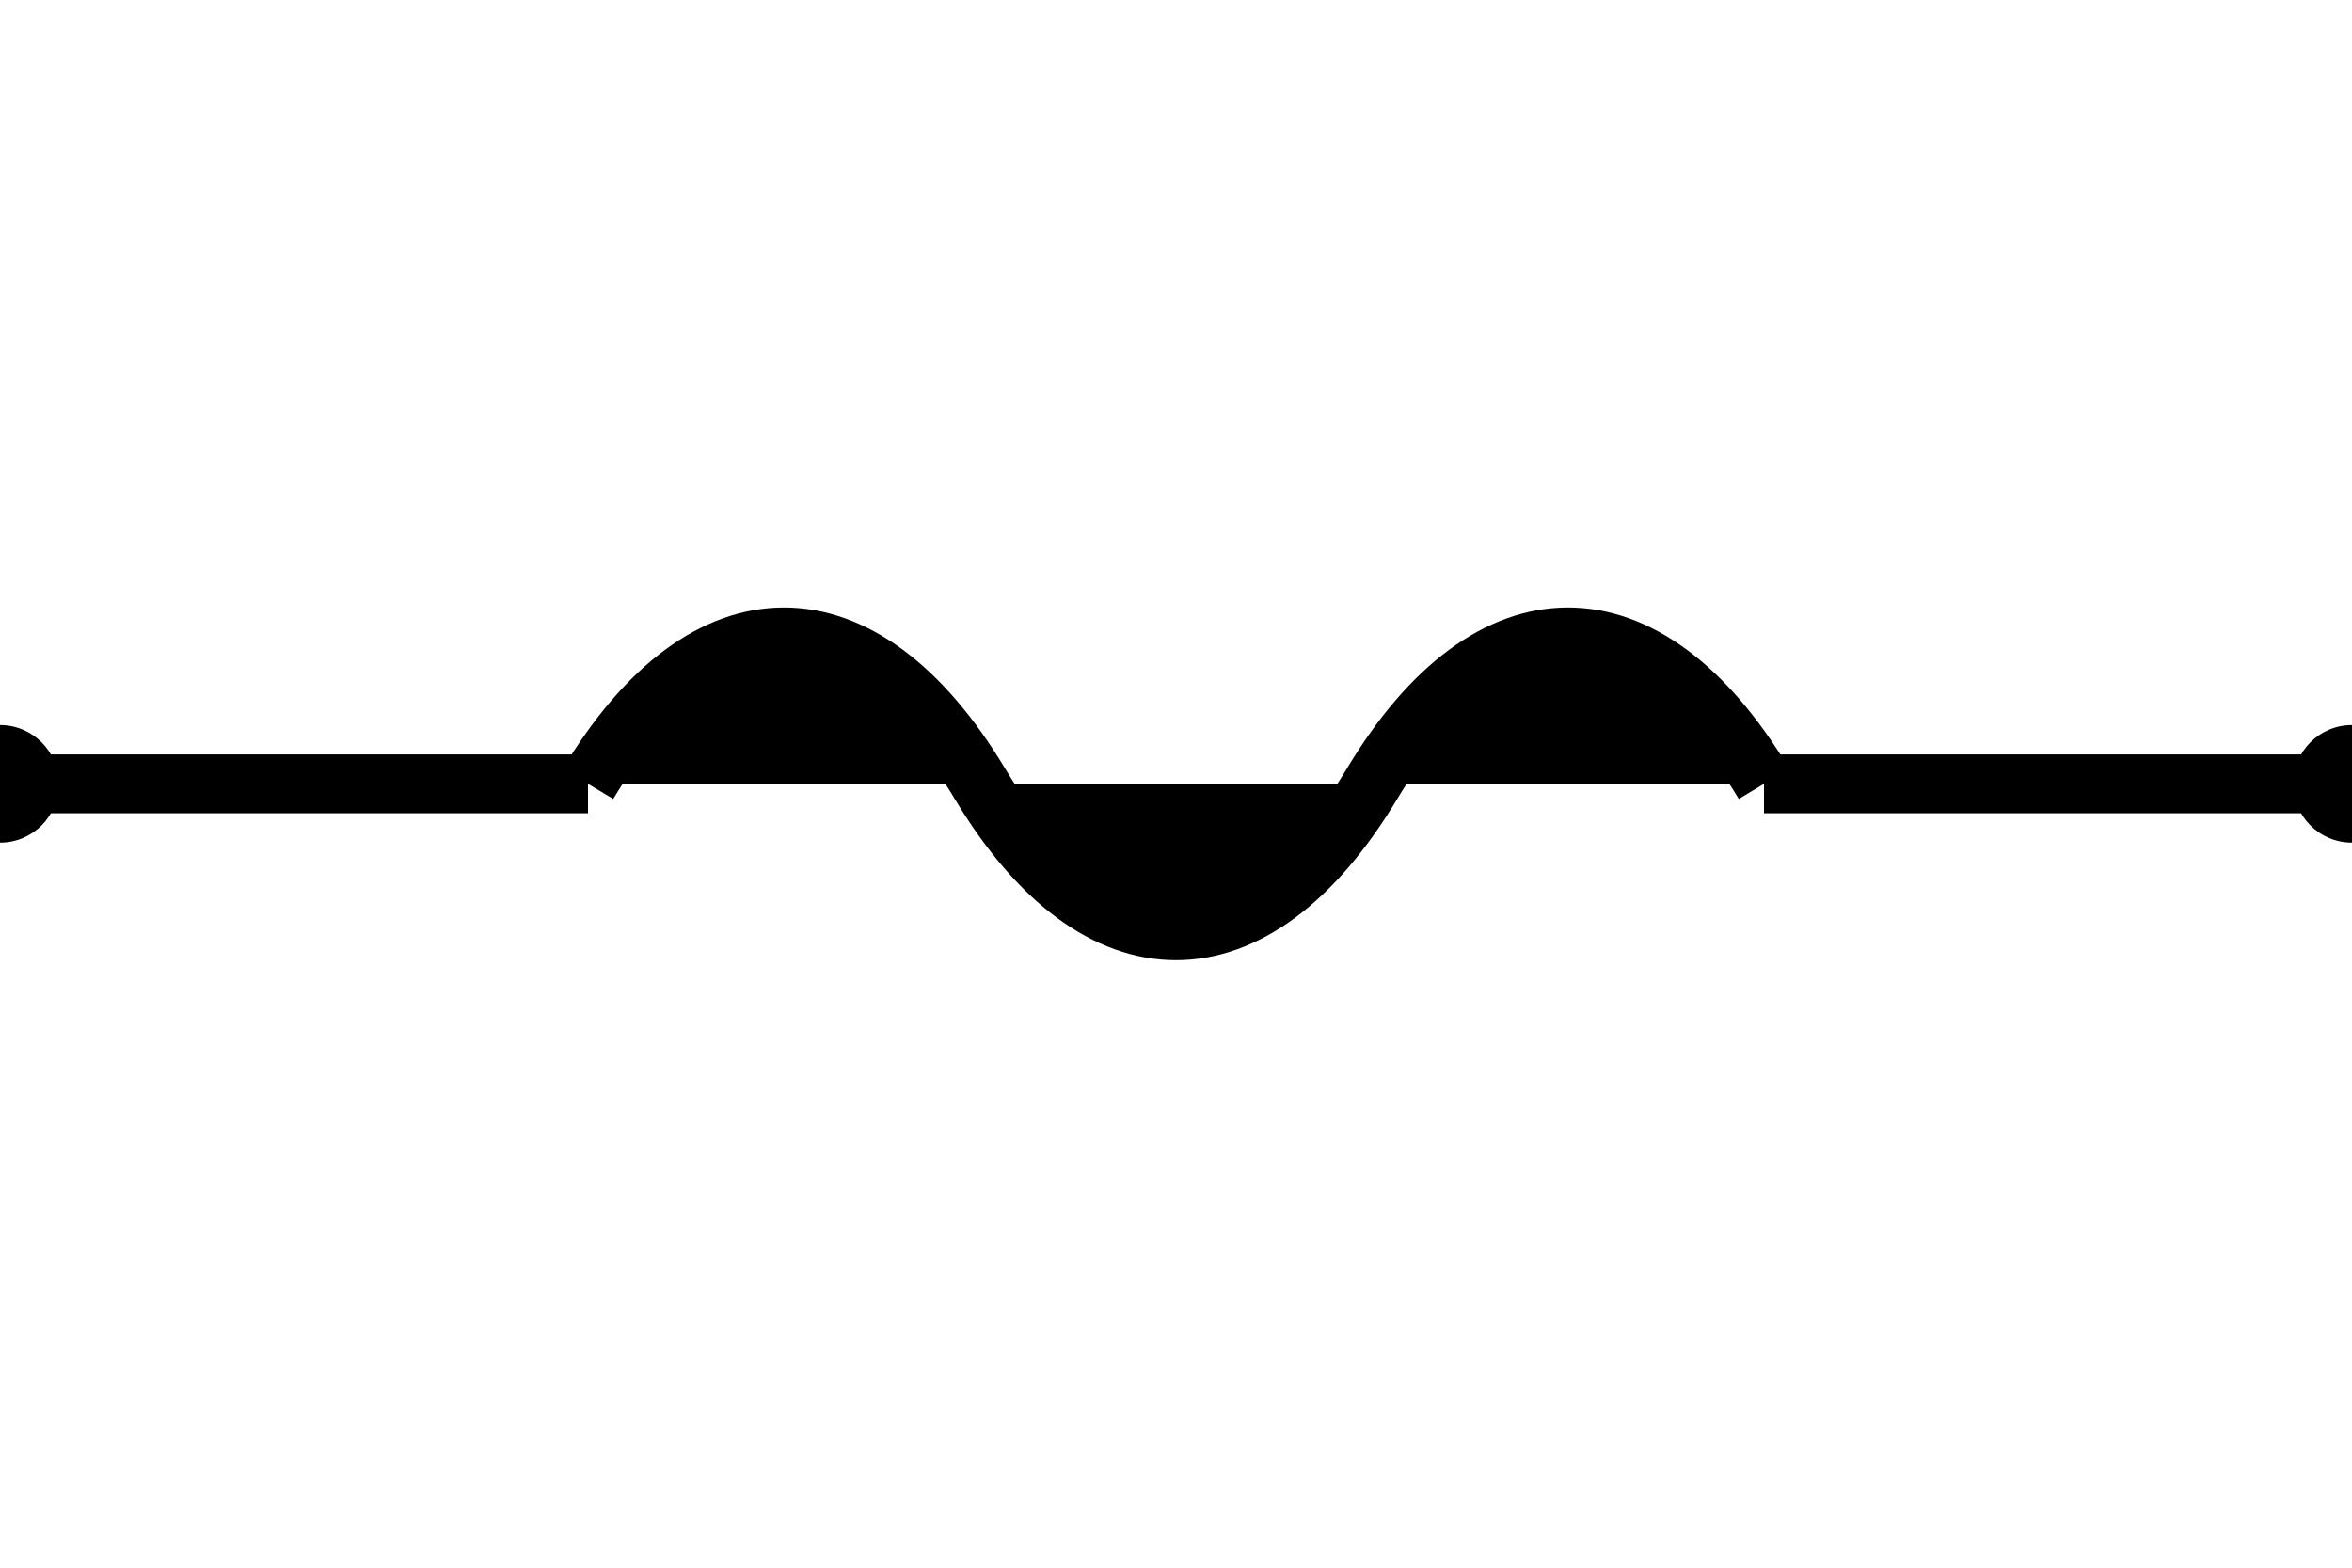
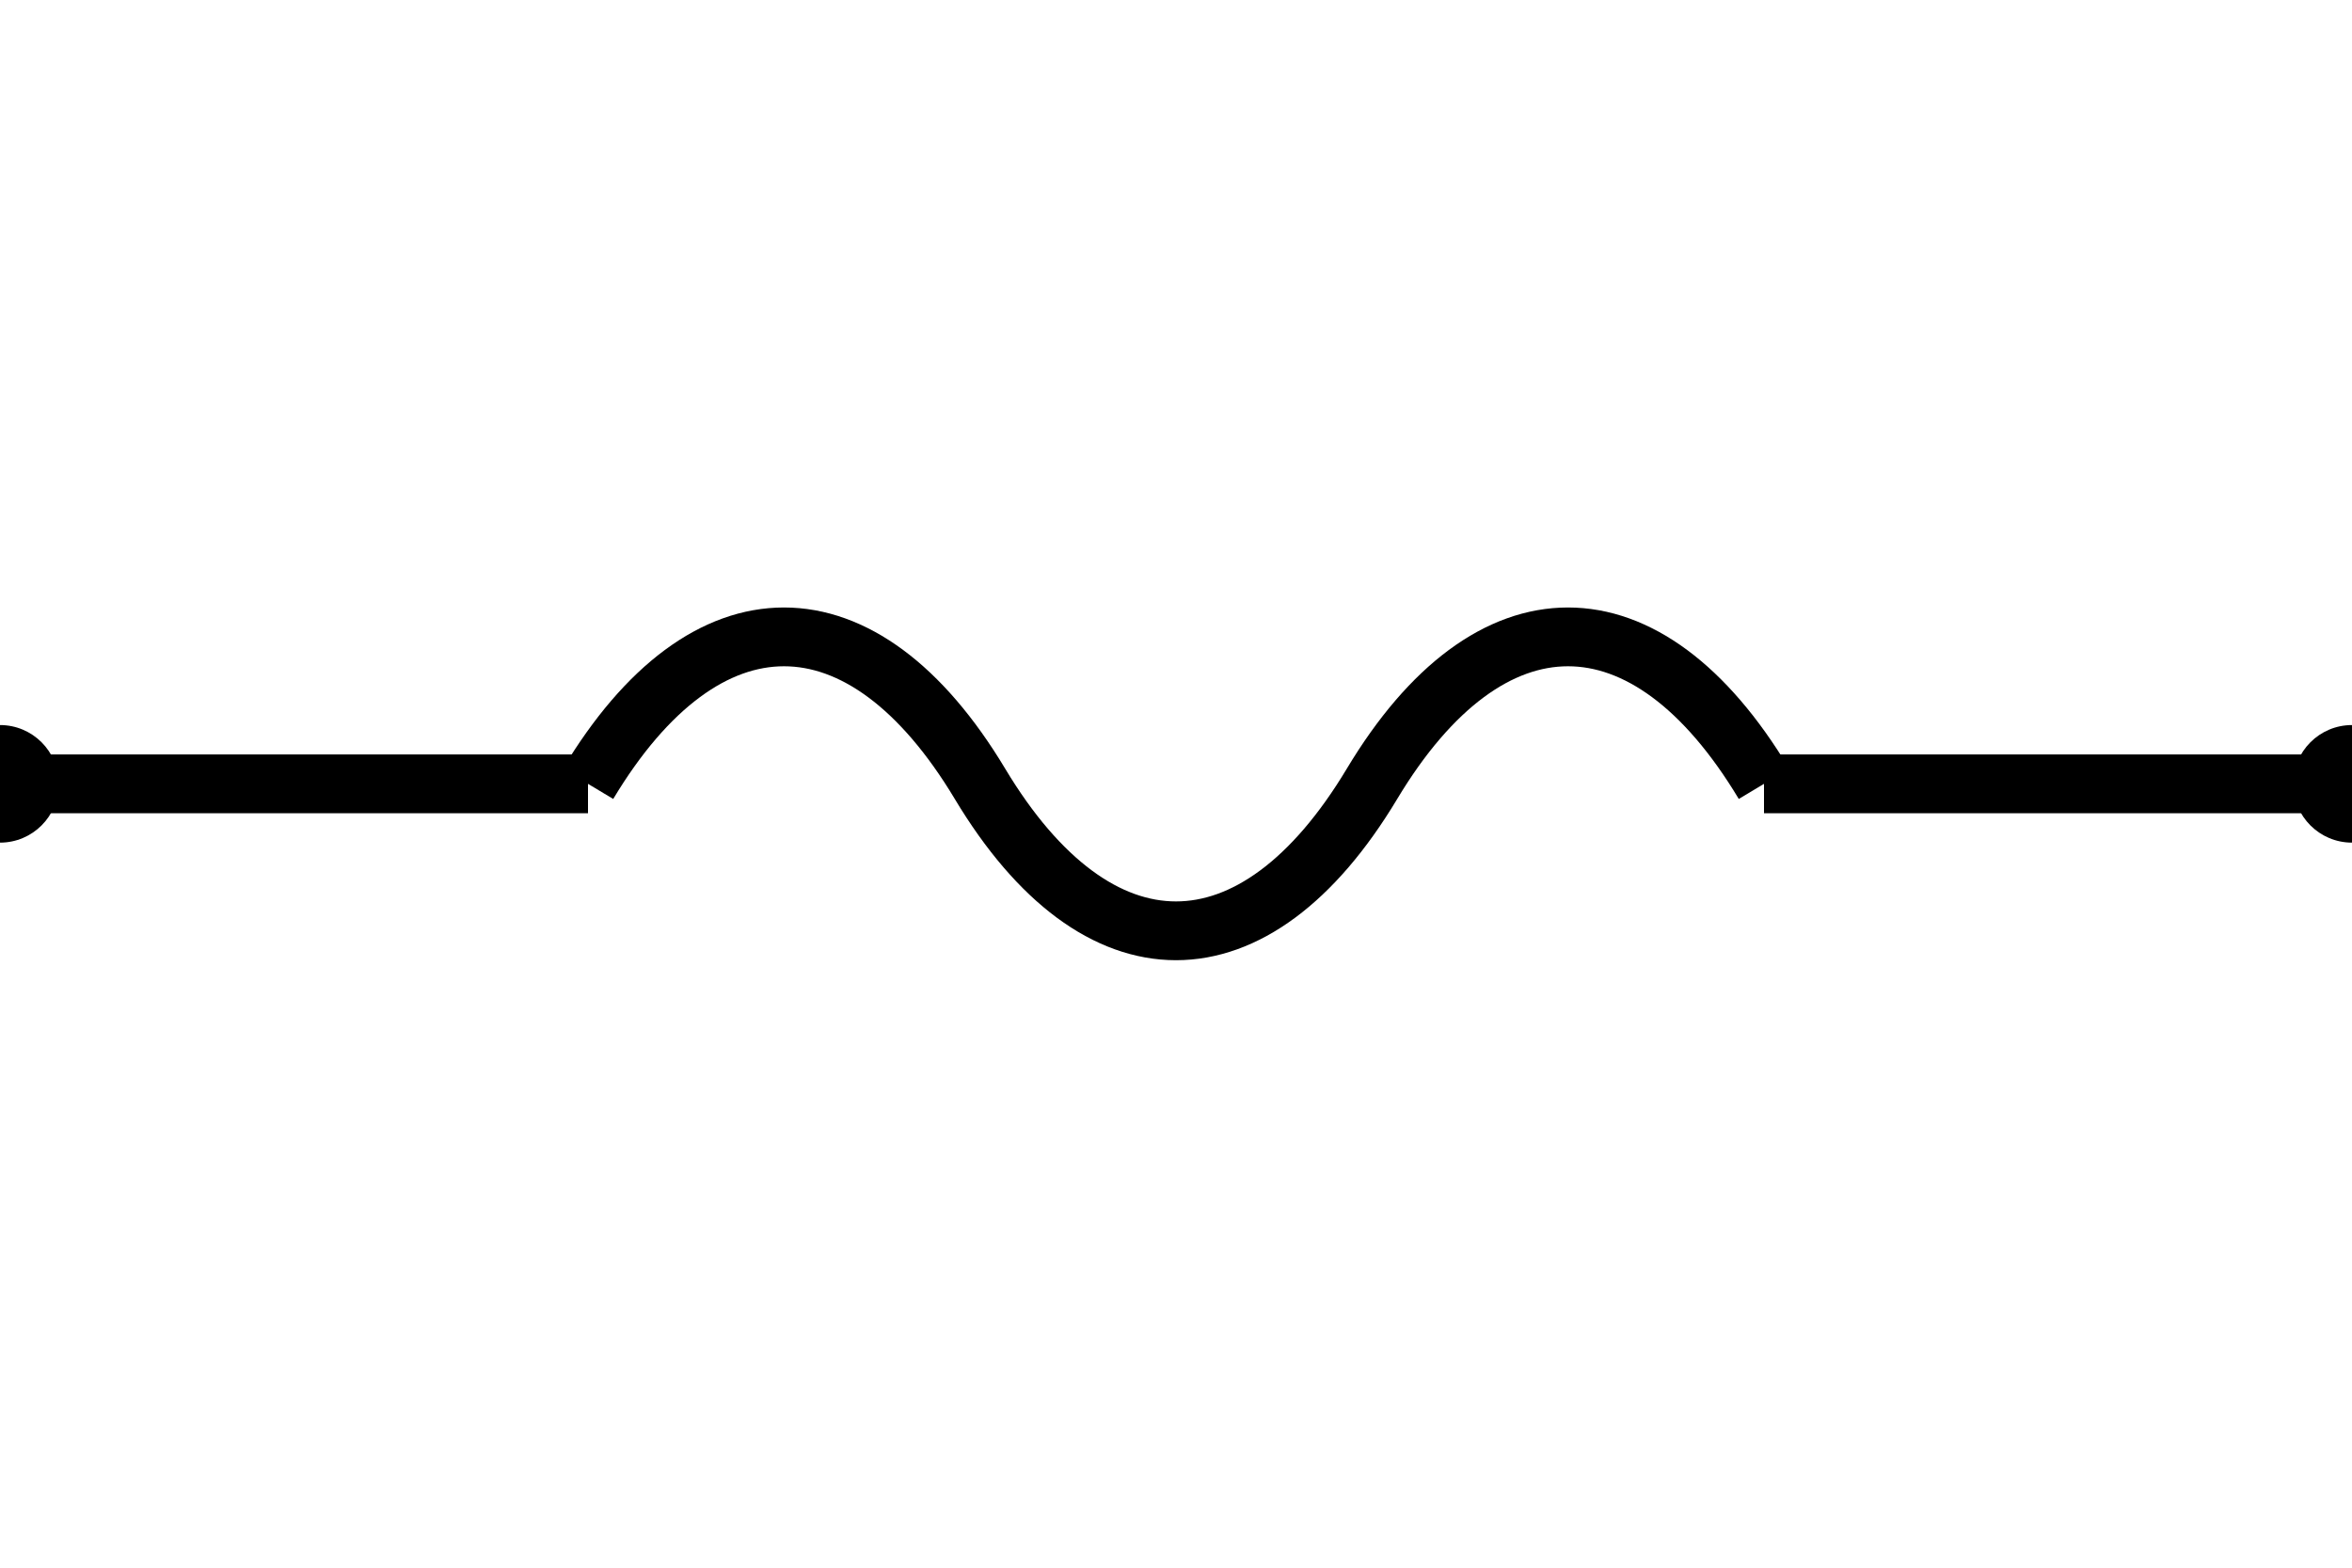
<svg xmlns="http://www.w3.org/2000/svg" width="60" height="40" viewBox="0 0 60 40">
-   <line x1="0" y1="20" x2="15" y2="20" stroke="#000" stroke-width="1.5" />
-   <path d="M15 20            C 18 15, 22 15, 25 20            C 28 25, 32 25, 35 20            C 38 15, 42 15, 45 20" stroke="#000" stroke-width="1.5" />
-   <line x1="45" y1="20" x2="60" y2="20" stroke="#000" stroke-width="1.5" />
-   <circle cx="0" cy="20" r="1.5" fill="#000" />
-   <circle cx="60" cy="20" r="1.5" fill="#000" />
+   <line x1="0" y1="20" x2="15" y2="20" stroke="#000000" stroke-width="1.5" />
+   <path d="M15 20            C 18 15, 22 15, 25 20            C 28 25, 32 25, 35 20            C 38 15, 42 15, 45 20" fill="none" stroke="#000000" stroke-width="1.5" />
+   <line x1="45" y1="20" x2="60" y2="20" stroke="#000000" stroke-width="1.5" />
+   <circle id="pin" cx="0" cy="20" r="1.5" fill="#000000" />
+   <circle id="pin" cx="60" cy="20" r="1.5" fill="#000000" />
</svg>
